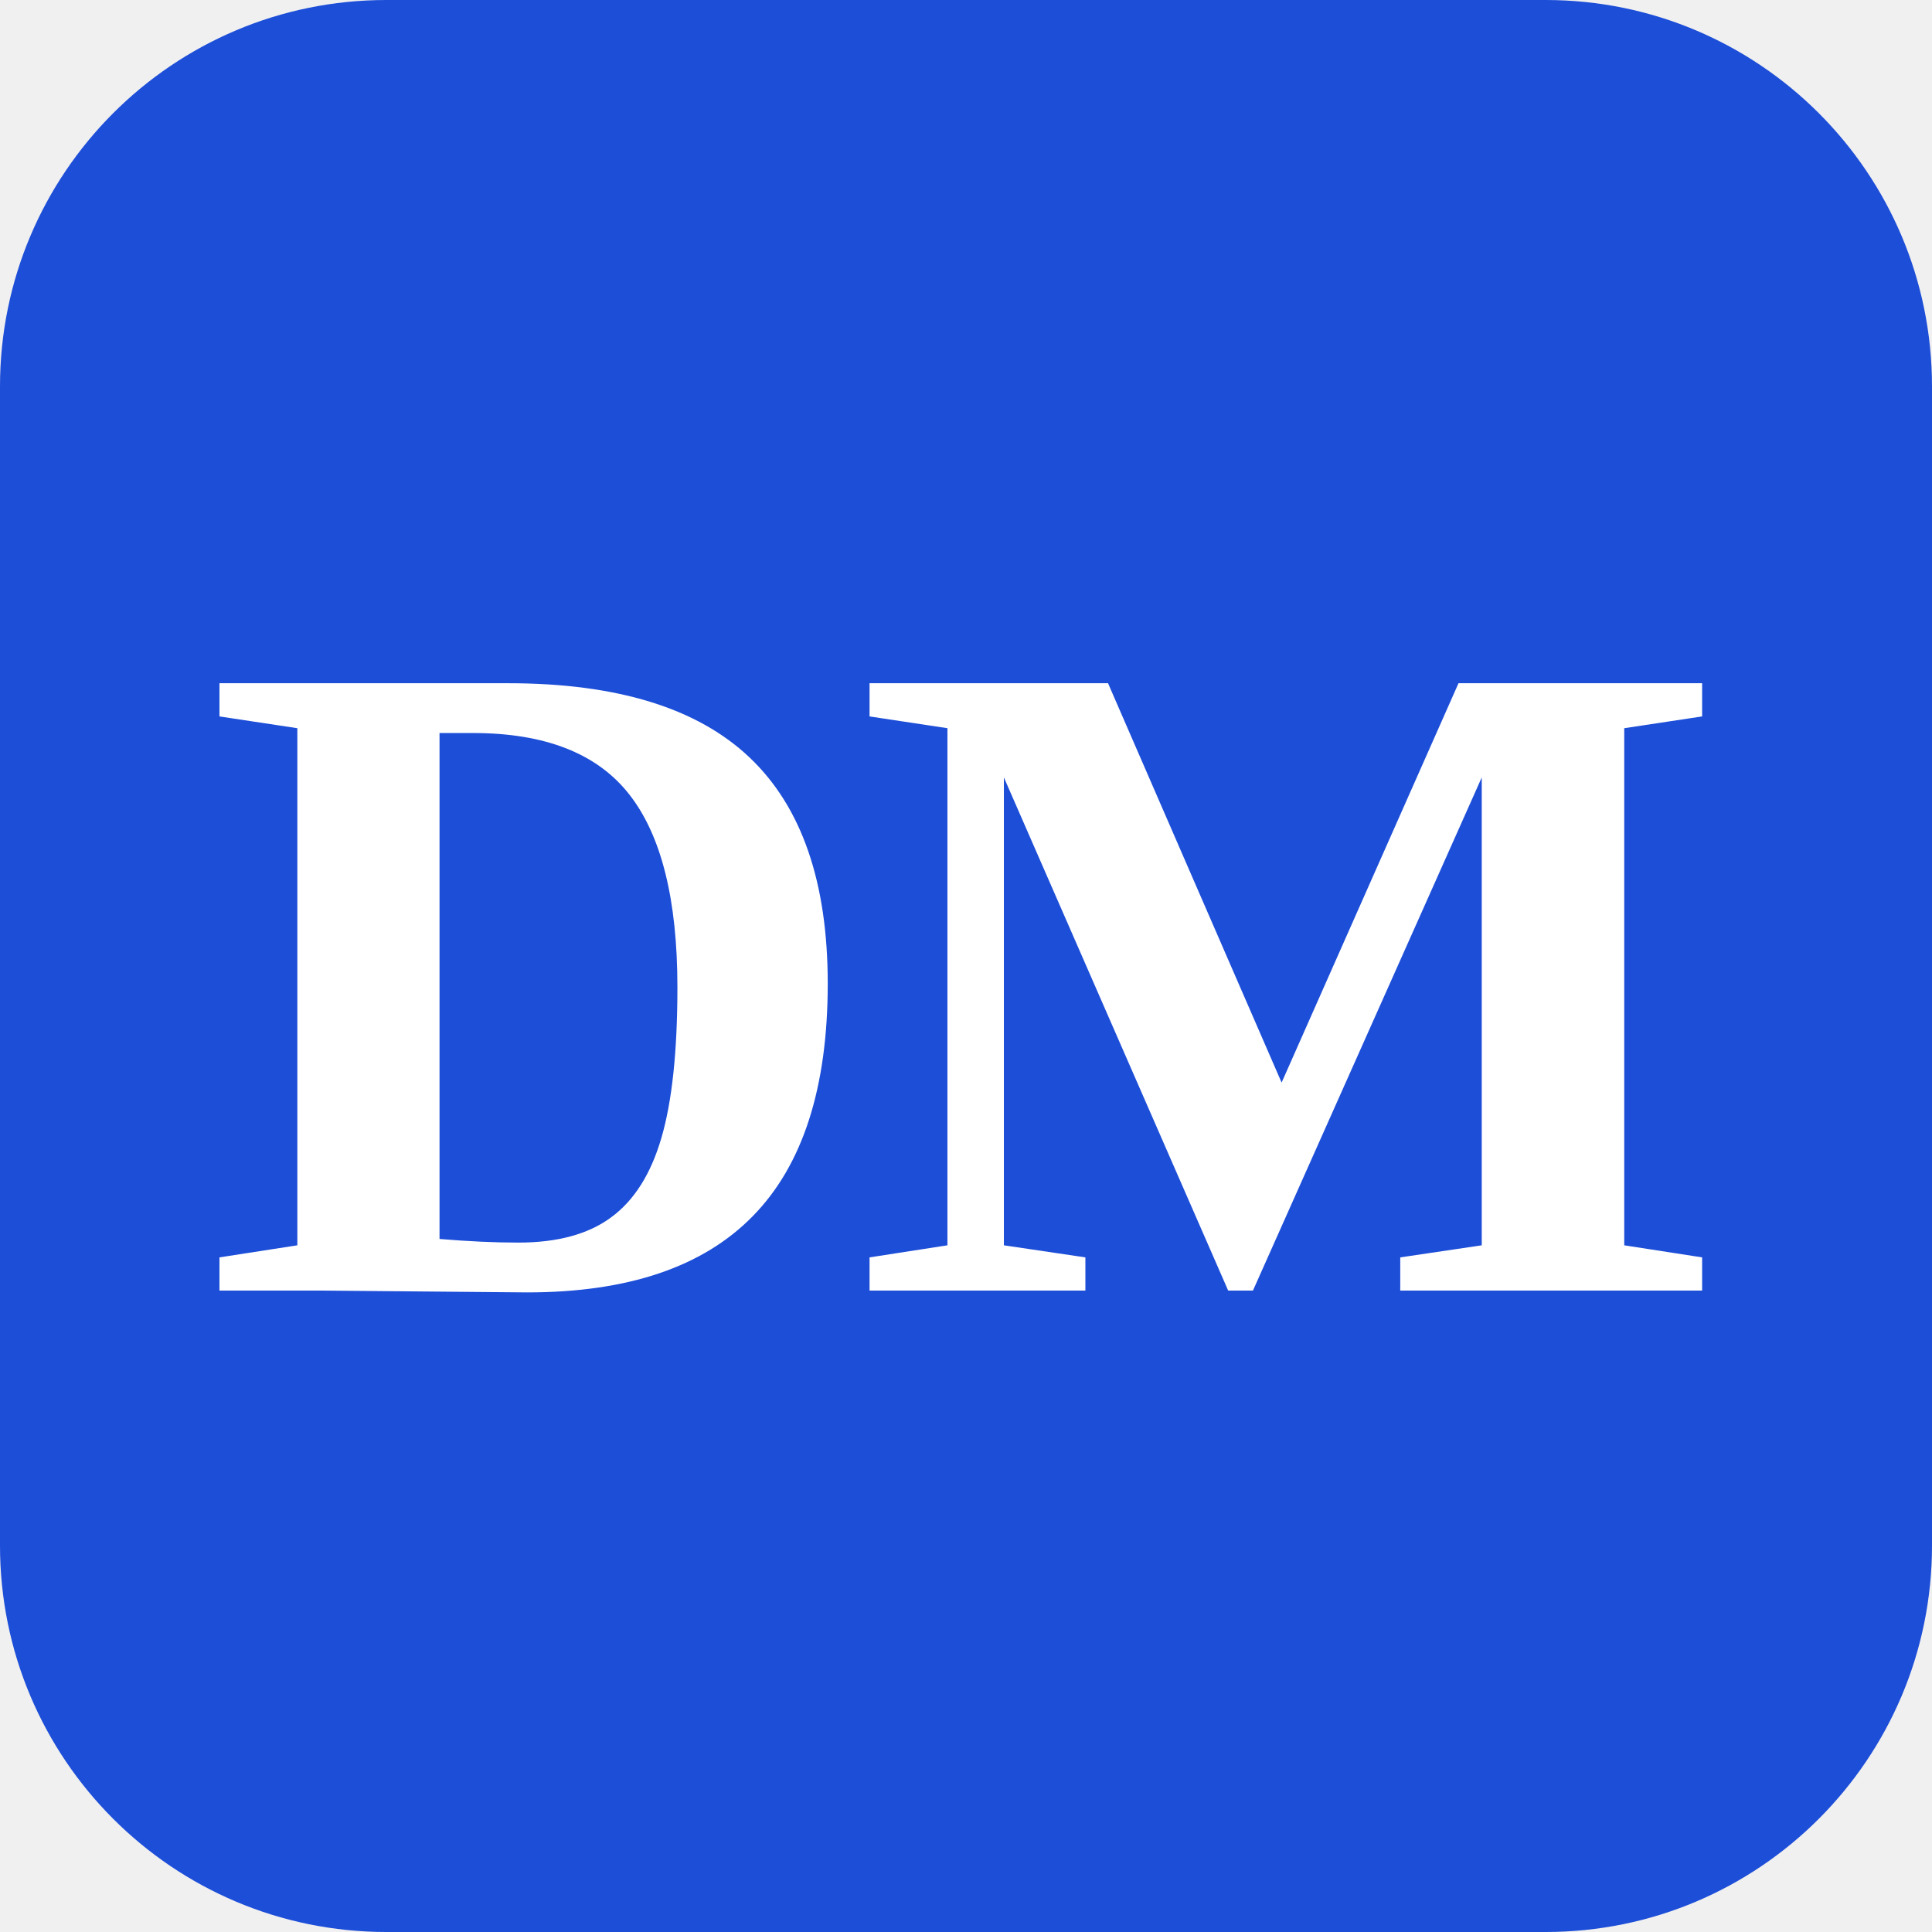
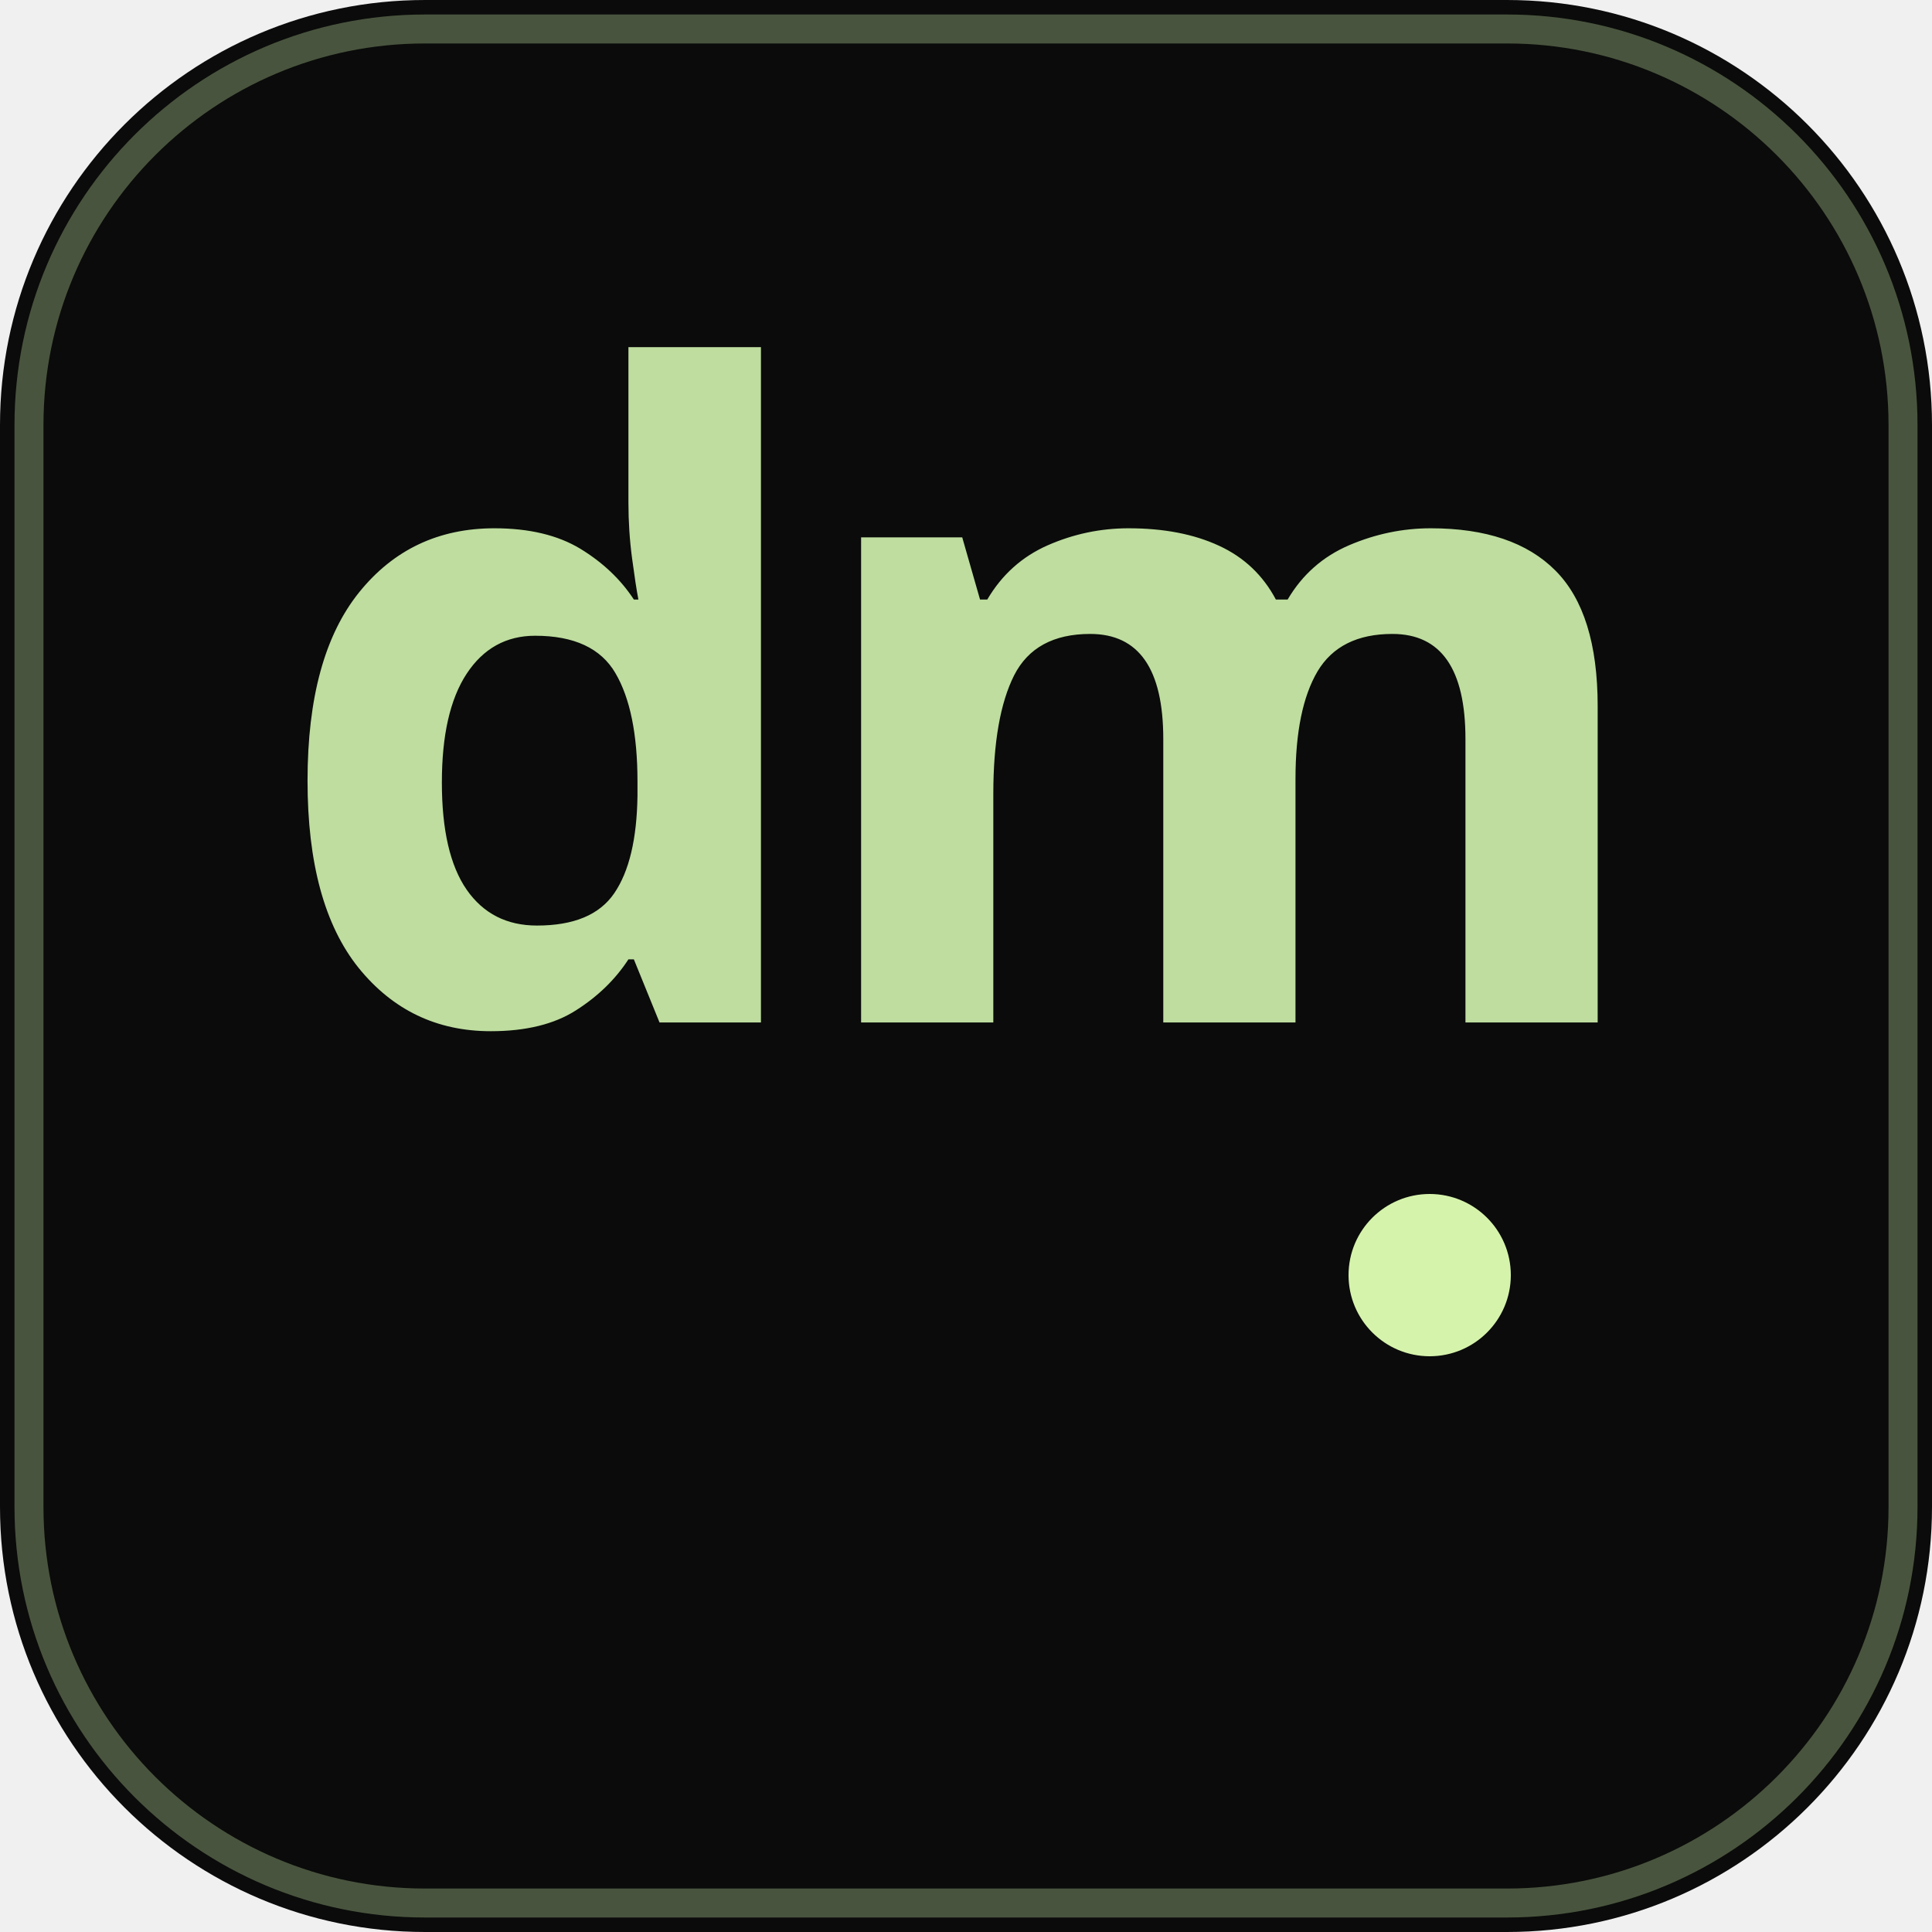
<svg xmlns="http://www.w3.org/2000/svg" viewBox="0 0 100 100" width="100" height="100">
-   <rect width="100" height="100" rx="20" fill="#1d4ed8" />
-   <text x="50" y="50" dy="0.35em" text-anchor="middle" font-family="Georgia, 'Times New Roman', serif" font-size="48" font-weight="700" fill="#ffffff" letter-spacing="-1">DM</text>
+   <rect width="100" height="100" rx="22" fill="#0a0b0a" />
+   <rect x="1.5" y="1.5" width="97" height="97" rx="20.5" fill="none" stroke="#bedd9f" stroke-opacity="0.35" stroke-width="1.5" />
+   <text x="50" y="52" dy="0.02em" text-anchor="middle" font-family="'Geist','Segoe UI',system-ui,sans-serif" font-size="46" font-weight="600" fill="#bedd9f" letter-spacing="-2">dm</text>
+   <circle cx="74" cy="66" r="4.2" fill="#d6f3ac" />
</svg>
